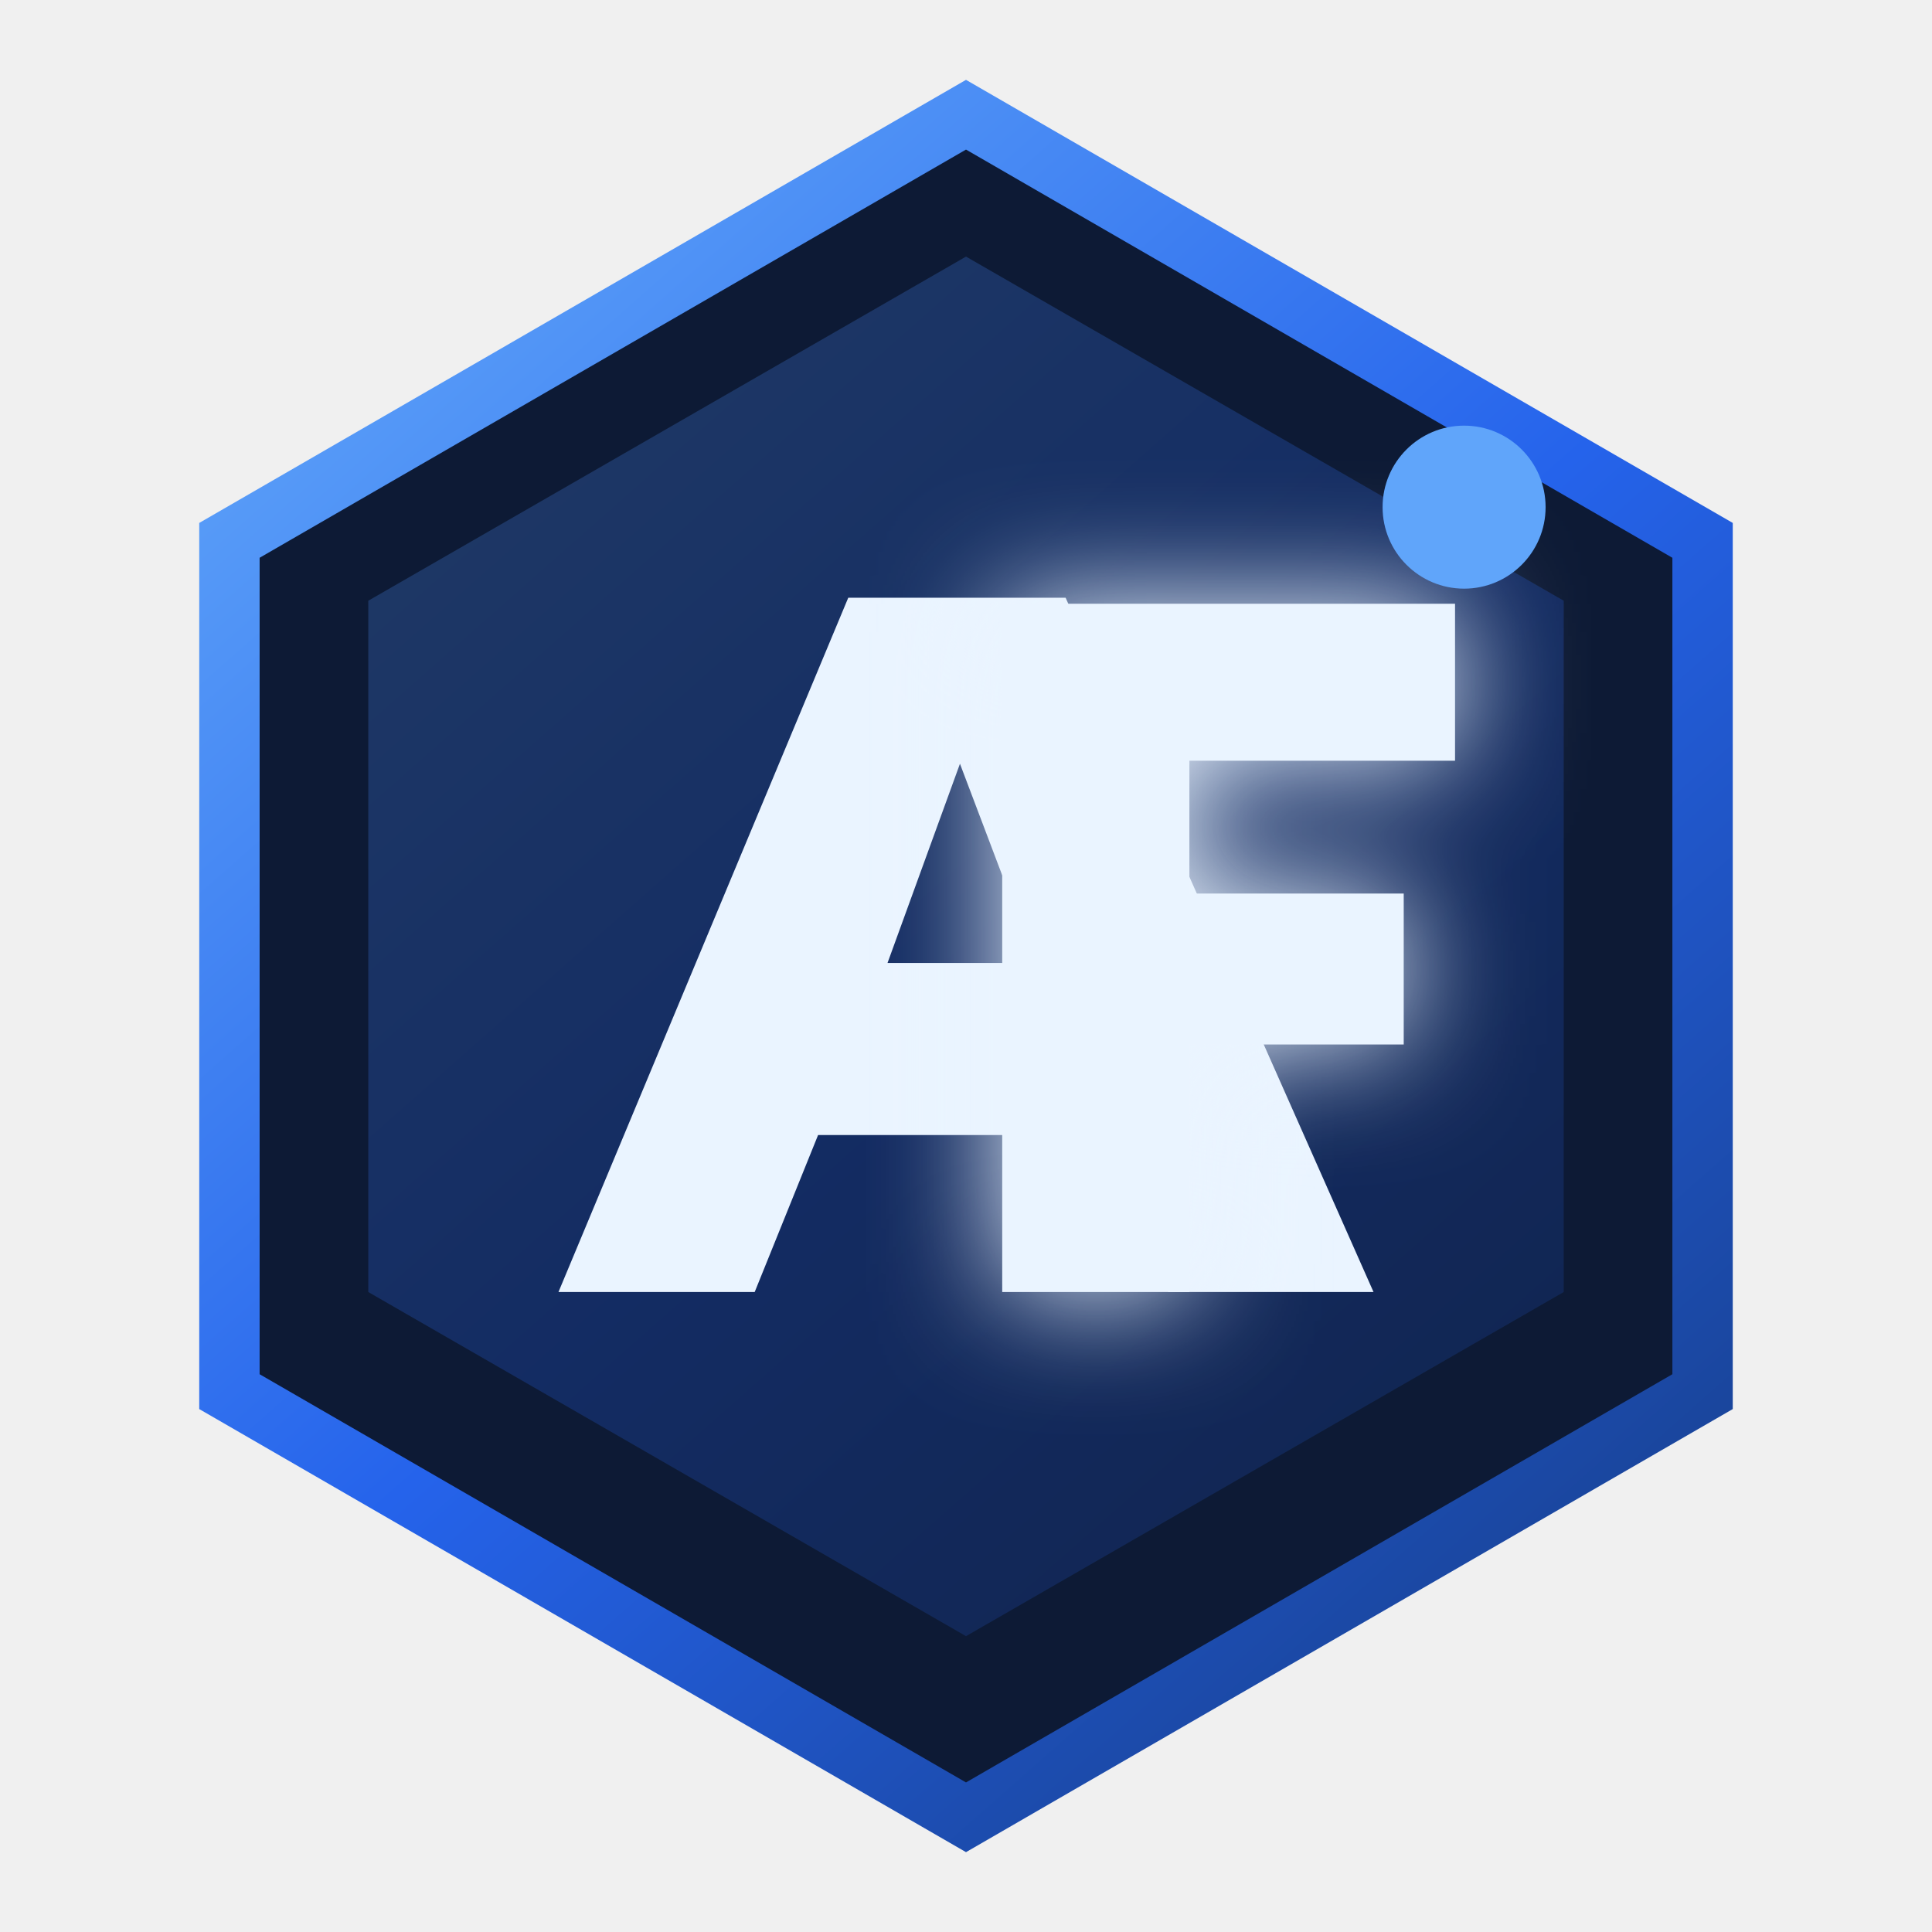
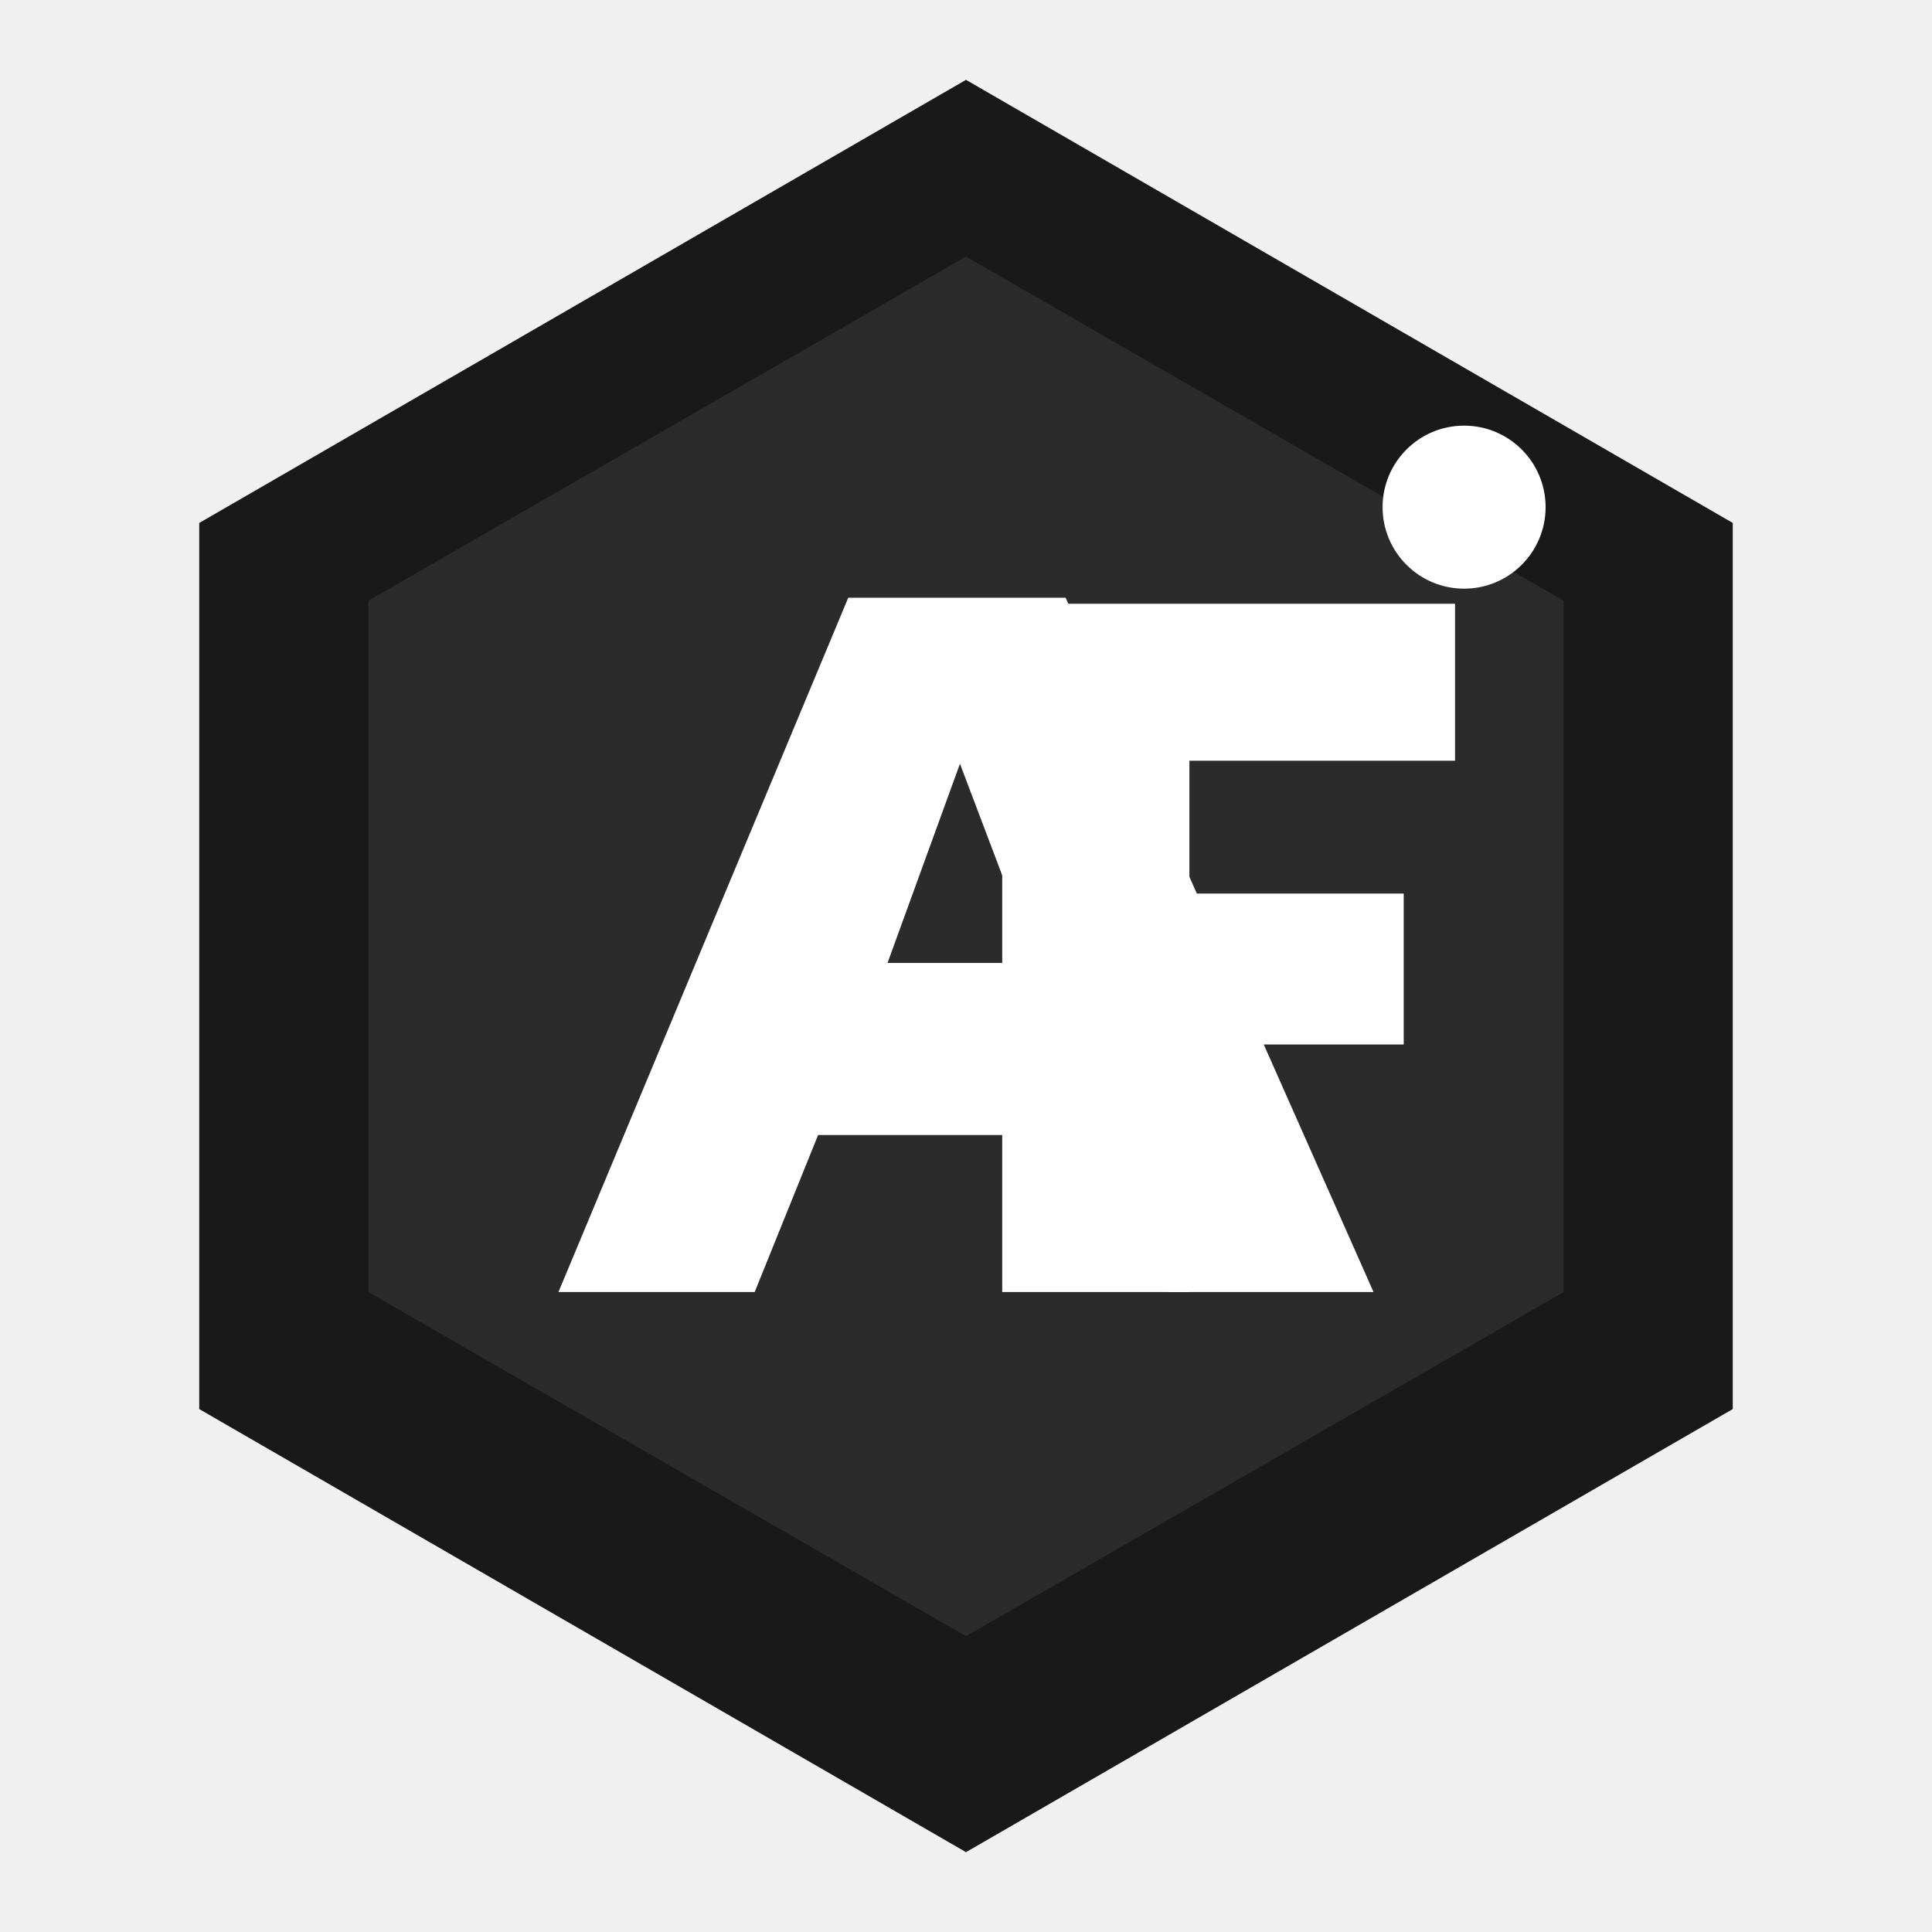
<svg xmlns="http://www.w3.org/2000/svg" width="64" height="64" viewBox="0 0 64 64" fill="none">
-   <defs>
-     <linearGradient id="logo-gradient" x1="10" y1="7" x2="55" y2="58" gradientUnits="userSpaceOnUse">
-       <stop stop-color="#60A5FA" />
-       <stop offset="0.5" stop-color="#2563EB" />
-       <stop offset="1" stop-color="#173E89" />
-     </linearGradient>
-     <filter id="logo-glow" x="-30%" y="-30%" width="160%" height="160%">
-       <feGaussianBlur stdDeviation="2" result="blur" />
-       <feMerge>
-         <feMergeNode in="blur" />
-         <feMergeNode in="SourceGraphic" />
-       </feMerge>
-     </filter>
-   </defs>
-   <path d="M32 3.8L56.4 17.9V46.1L32 60.2L7.6 46.1V17.9L32 3.8Z" fill="#0D1A35" stroke="url(#logo-gradient)" stroke-width="2" />
-   <path d="M32 8.5L51.8 19.9V42.8L32 54.2L12.2 42.8V19.9L32 8.5Z" fill="url(#logo-gradient)" opacity=".25" />
-   <path d="M18.5 42.8L28.1 19.8H35.3L45.5 42.8H38.7L36.6 37.6H27.1L25 42.8H18.5ZM29.4 31.9H34.3L31.8 25.3L29.4 31.9Z" fill="#EAF4FF" />
-   <path d="M39.4 20H48.2V25.2H39.4V29.6H46.5V34.6H39.4V42.8H33.2V20H39.4Z" fill="#EAF4FF" filter="url(#logo-glow)" />
-   <circle cx="48.5" cy="16.8" r="2.7" fill="#60A5FA" />
+   <path d="M32 3.8L56.4 17.9V46.1L32 60.2L7.6 46.1V17.9L32 3.8Z" fill="#191919" stroke="#191919" stroke-width="2" />
+   <path d="M32 8.5L51.8 19.9V42.8L32 54.2L12.2 42.8V19.9L32 8.5Z" fill="#FFFFFF" opacity=".08" />
+   <path d="M18.5 42.8L28.1 19.8H35.3L45.5 42.8H38.7L36.6 37.6H27.1L25 42.8H18.5ZM29.4 31.9H34.3L31.8 25.3L29.4 31.9Z" fill="#FFFFFF" />
+   <path d="M39.4 20H48.2V25.2H39.4V29.6H46.5V34.6H39.4V42.8H33.2V20H39.4Z" fill="#FFFFFF" />
+   <circle cx="48.5" cy="16.8" r="2.7" fill="#FFFFFF" />
</svg>
